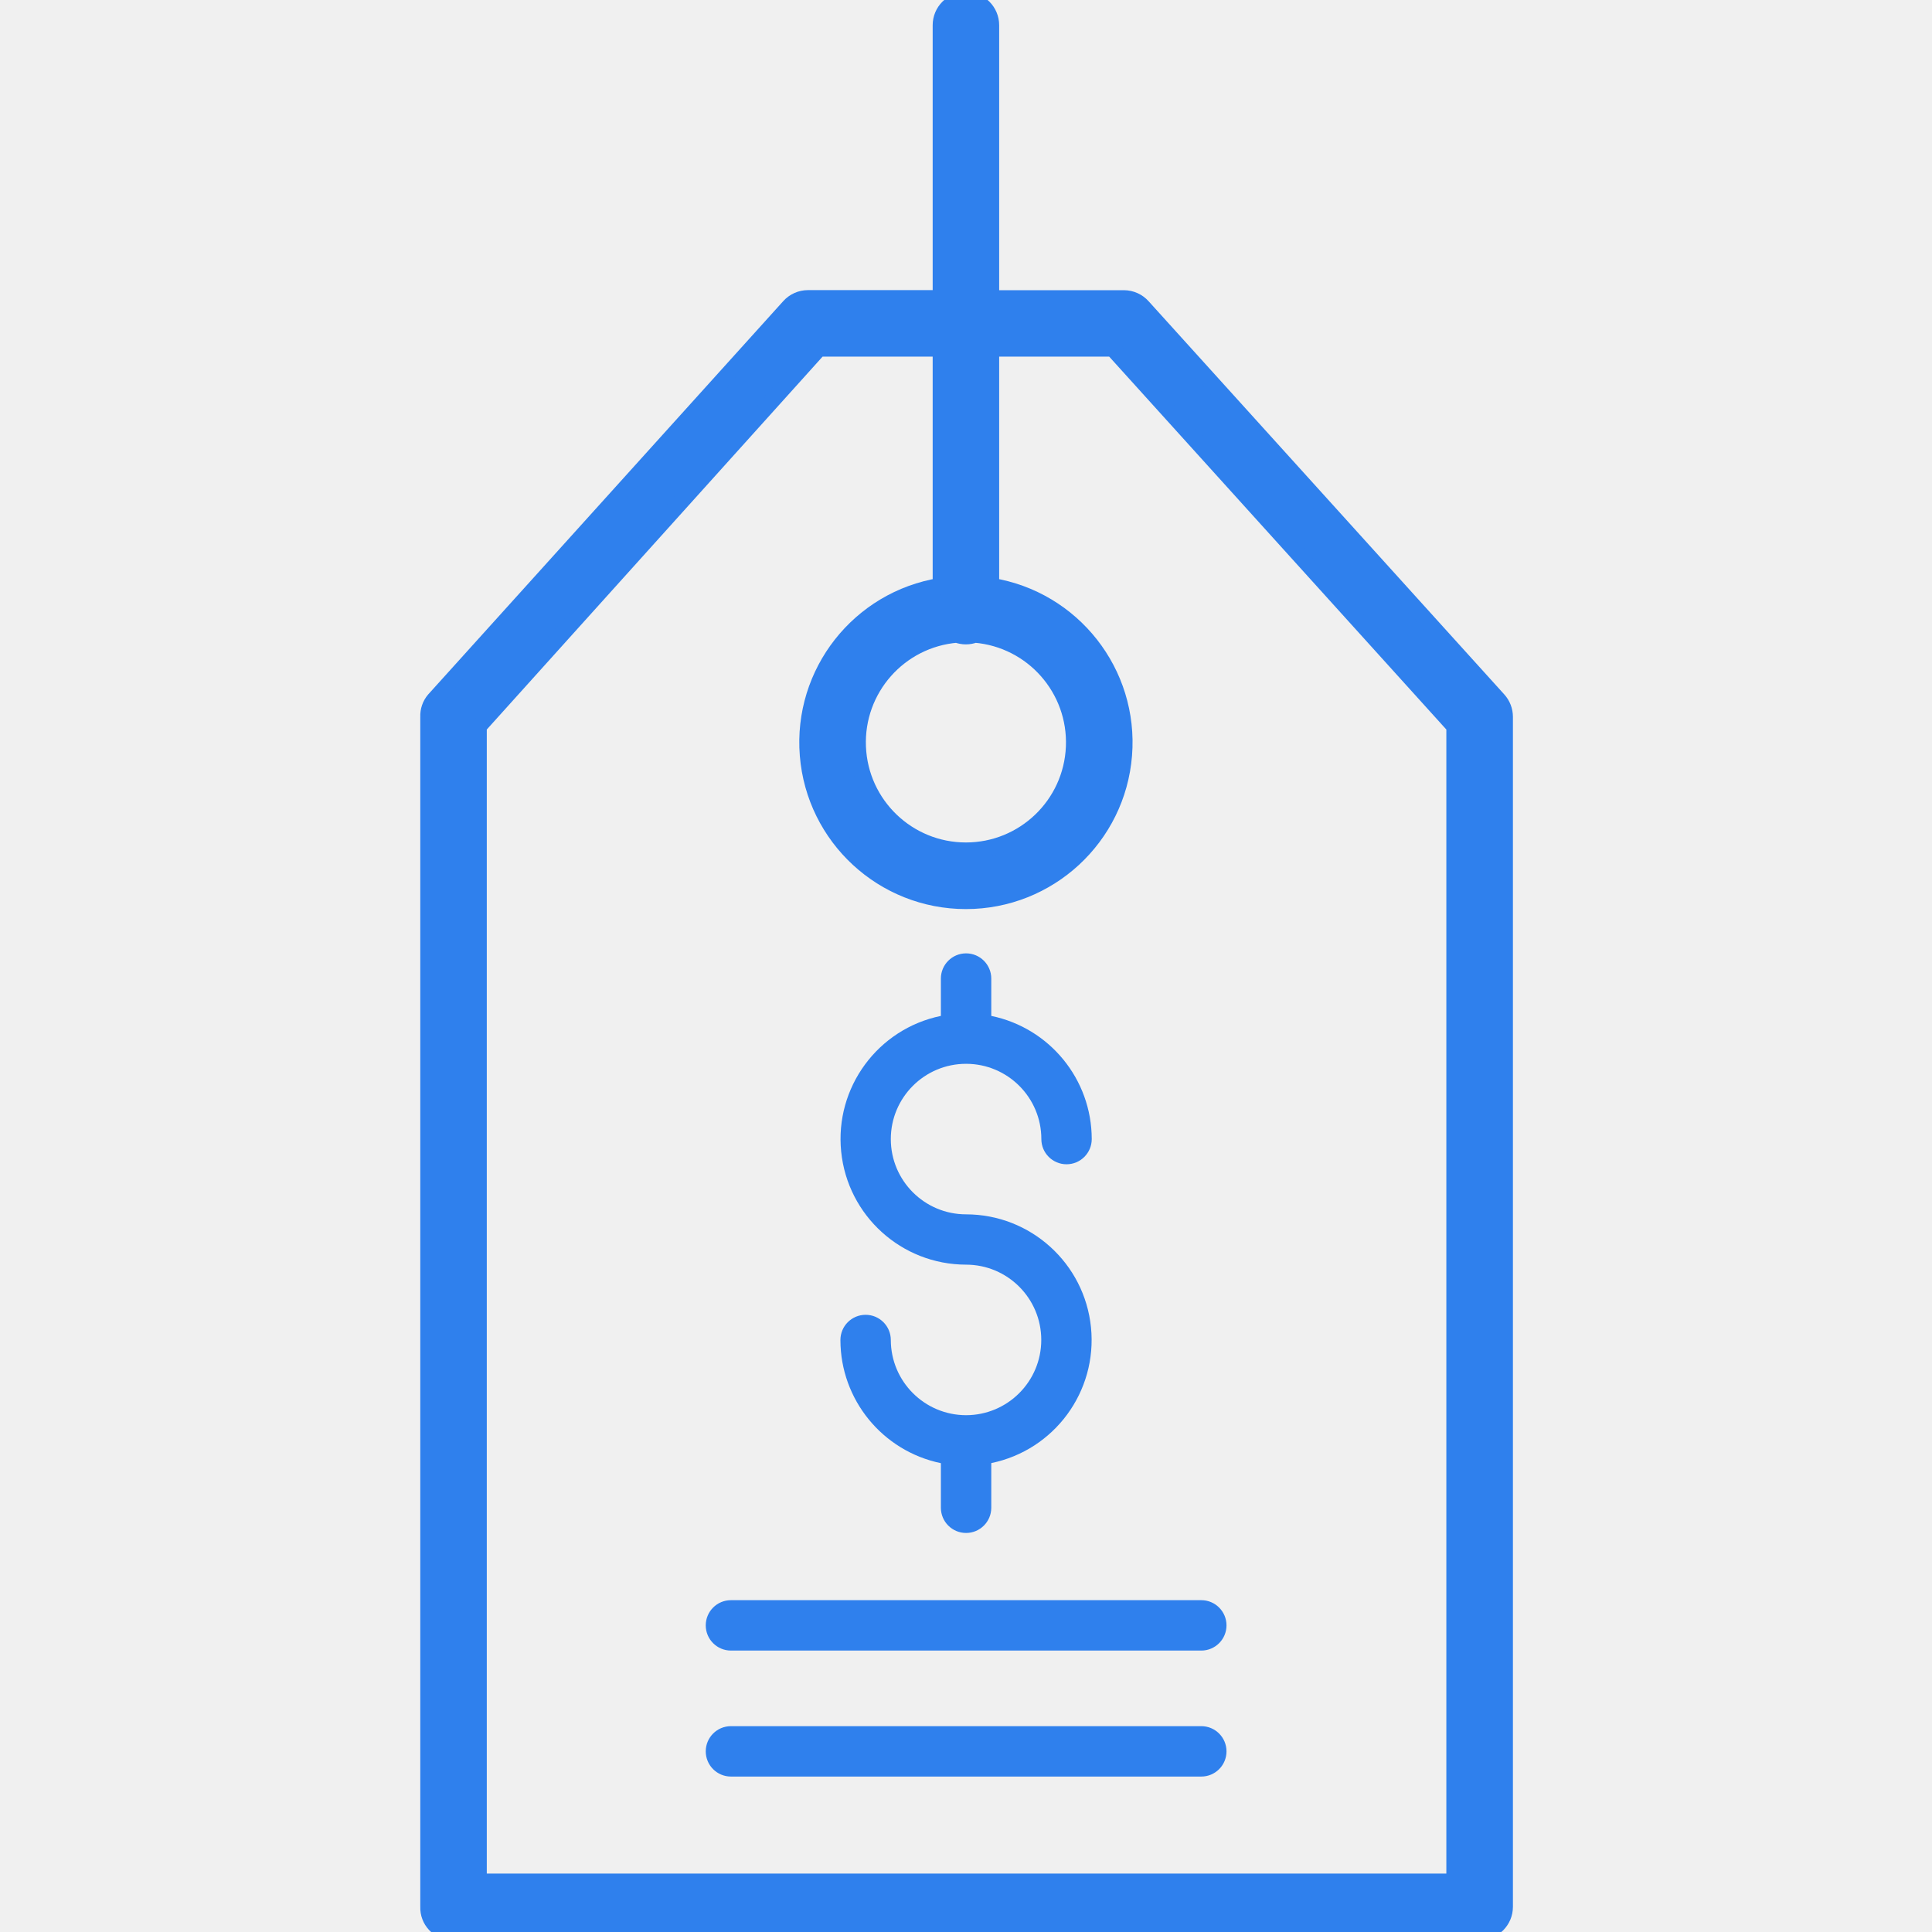
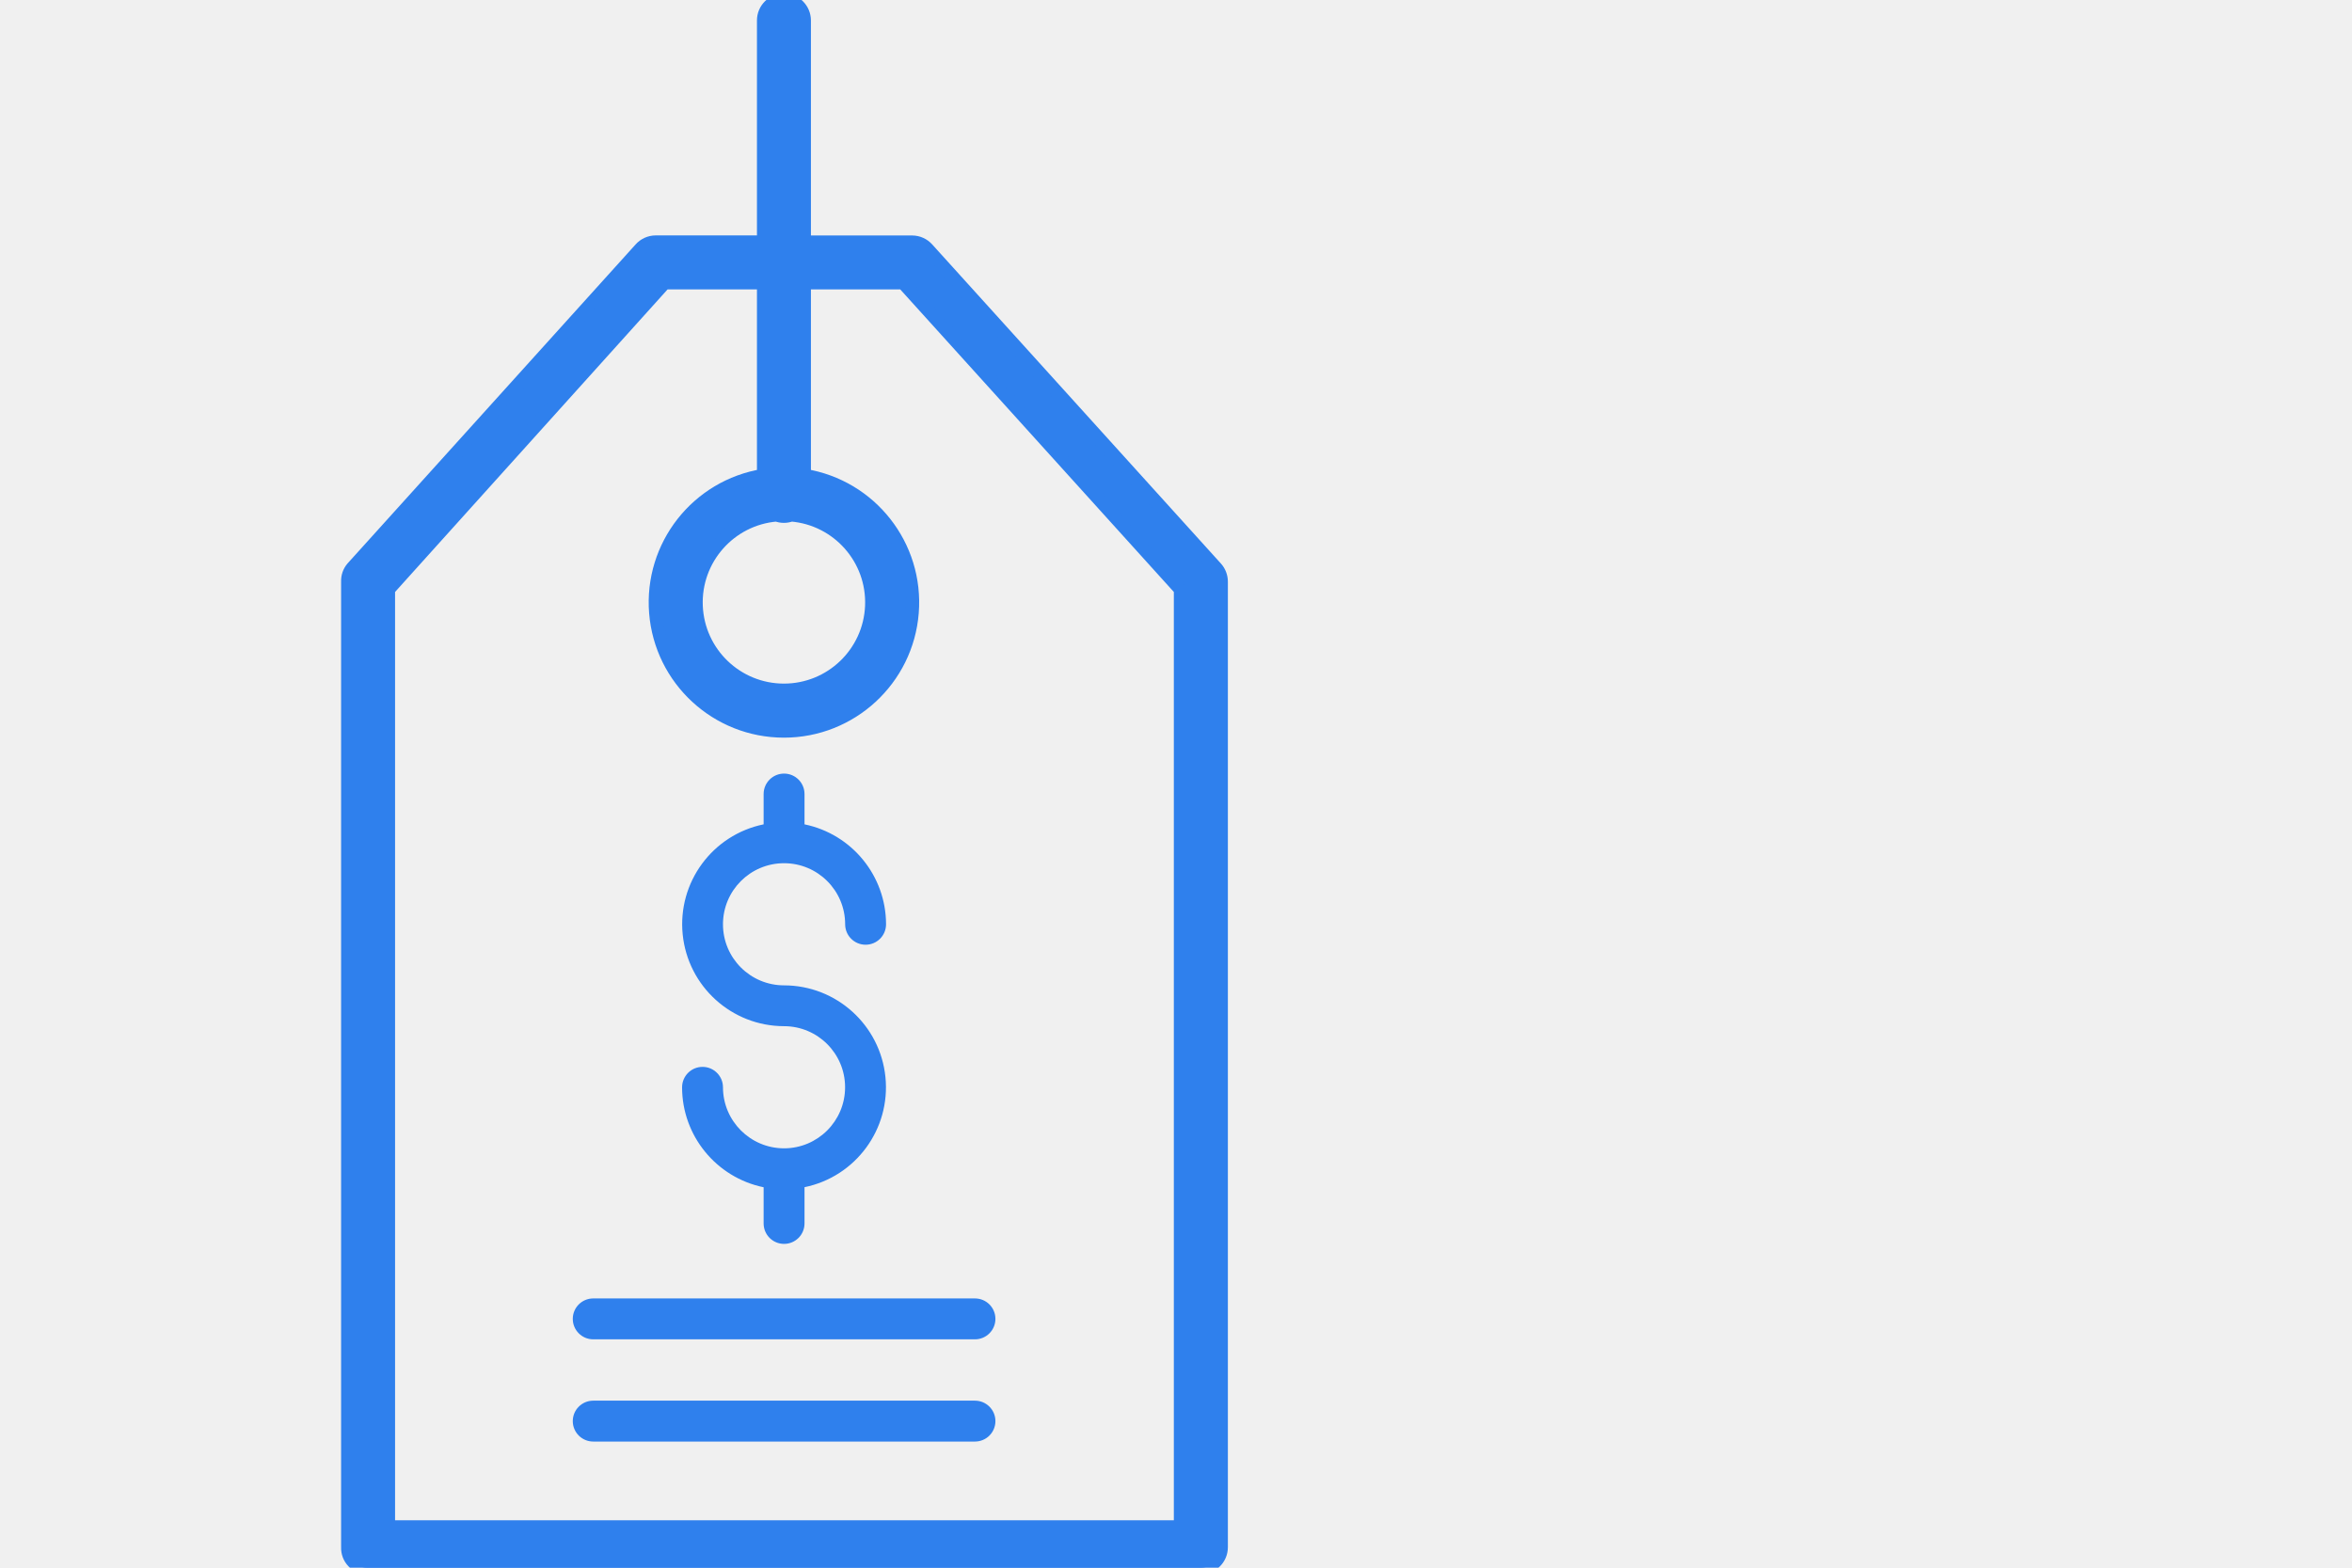
- <svg xmlns="http://www.w3.org/2000/svg" width="24" height="24" fill="none">
+ <svg xmlns="http://www.w3.org/2000/svg" width="36" height="24" fill="none">
  <g clip-path="url(#a)" fill="#2F80ED">
    <path d="M18.613 8.694 14.195 3.81a.313.313 0 0 0-.232-.105h-1.651V.313a.313.313 0 0 0-.626 0v3.391h-1.65a.313.313 0 0 0-.233.105l-4.41 4.885a.306.306 0 0 0-.072.21v14.783a.305.305 0 0 0 .083.221.294.294 0 0 0 .213.092h12.764c.173 0 .313-.14.313-.313V8.904a.314.314 0 0 0-.081-.21ZM5.947 23.374V9.024l4.227-4.694h1.512v2.948a1.97 1.97 0 1 0 .626 0V4.33h1.511l4.244 4.694v14.35H5.947Zm5.94-15.49a.31.31 0 0 0 .223 0 1.343 1.343 0 1 1-.222 0Z" stroke="#2F80ED" stroke-width=".2" />
    <path d="M14.922 19.878H9.08a.313.313 0 0 0 0 .626h5.843a.313.313 0 0 0 0-.626ZM14.922 21.443H9.08a.313.313 0 0 0 0 .626h5.843a.313.313 0 0 0 0-.626ZM12 17.58a.936.936 0 0 1-.934-.934.313.313 0 0 0-.626 0c0 .74.522 1.38 1.248 1.53v.554a.313.313 0 0 0 .626 0v-.555a1.561 1.561 0 0 0-.313-3.09.935.935 0 1 1 .935-.935.313.313 0 0 0 .626 0 1.564 1.564 0 0 0-1.248-1.53v-.464a.313.313 0 0 0-.626 0v.464A1.561 1.561 0 0 0 12 15.71a.935.935 0 1 1 0 1.87Z" />
  </g>
  <defs>
    <clipPath id="a">
      <path fill="#fff" d="M0 0h24v24H0z" />
    </clipPath>
  </defs>
</svg>
